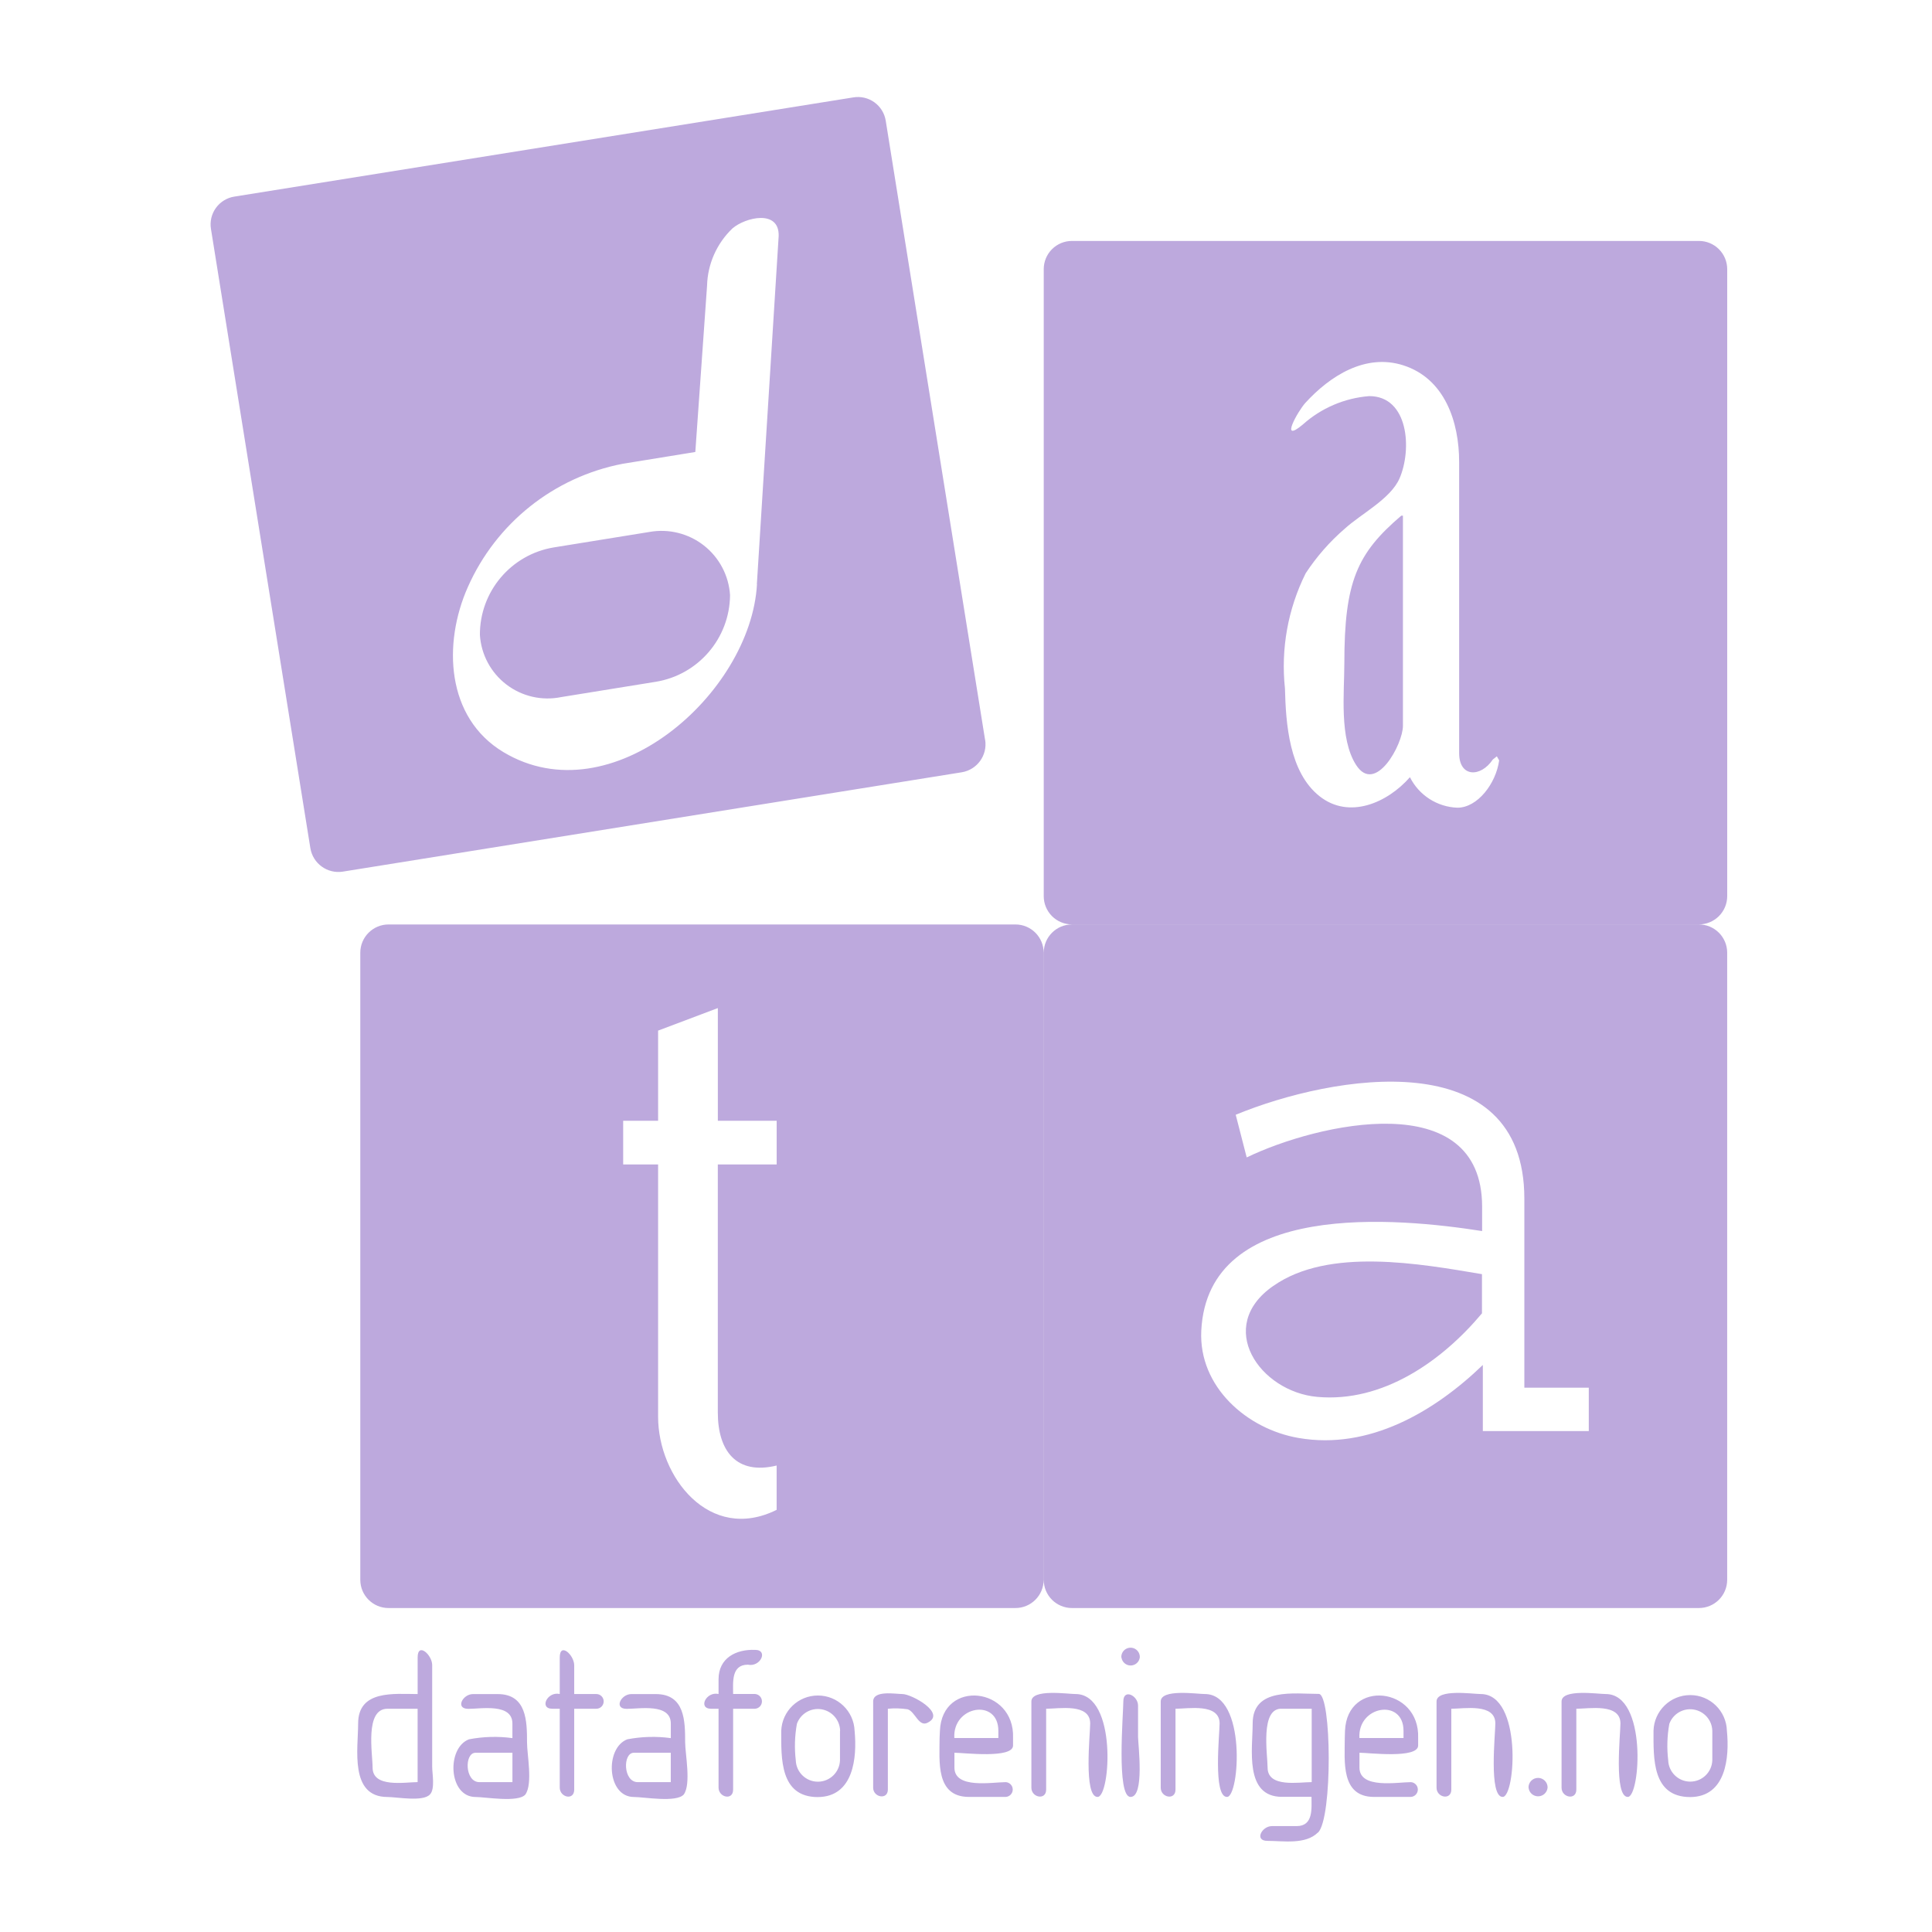
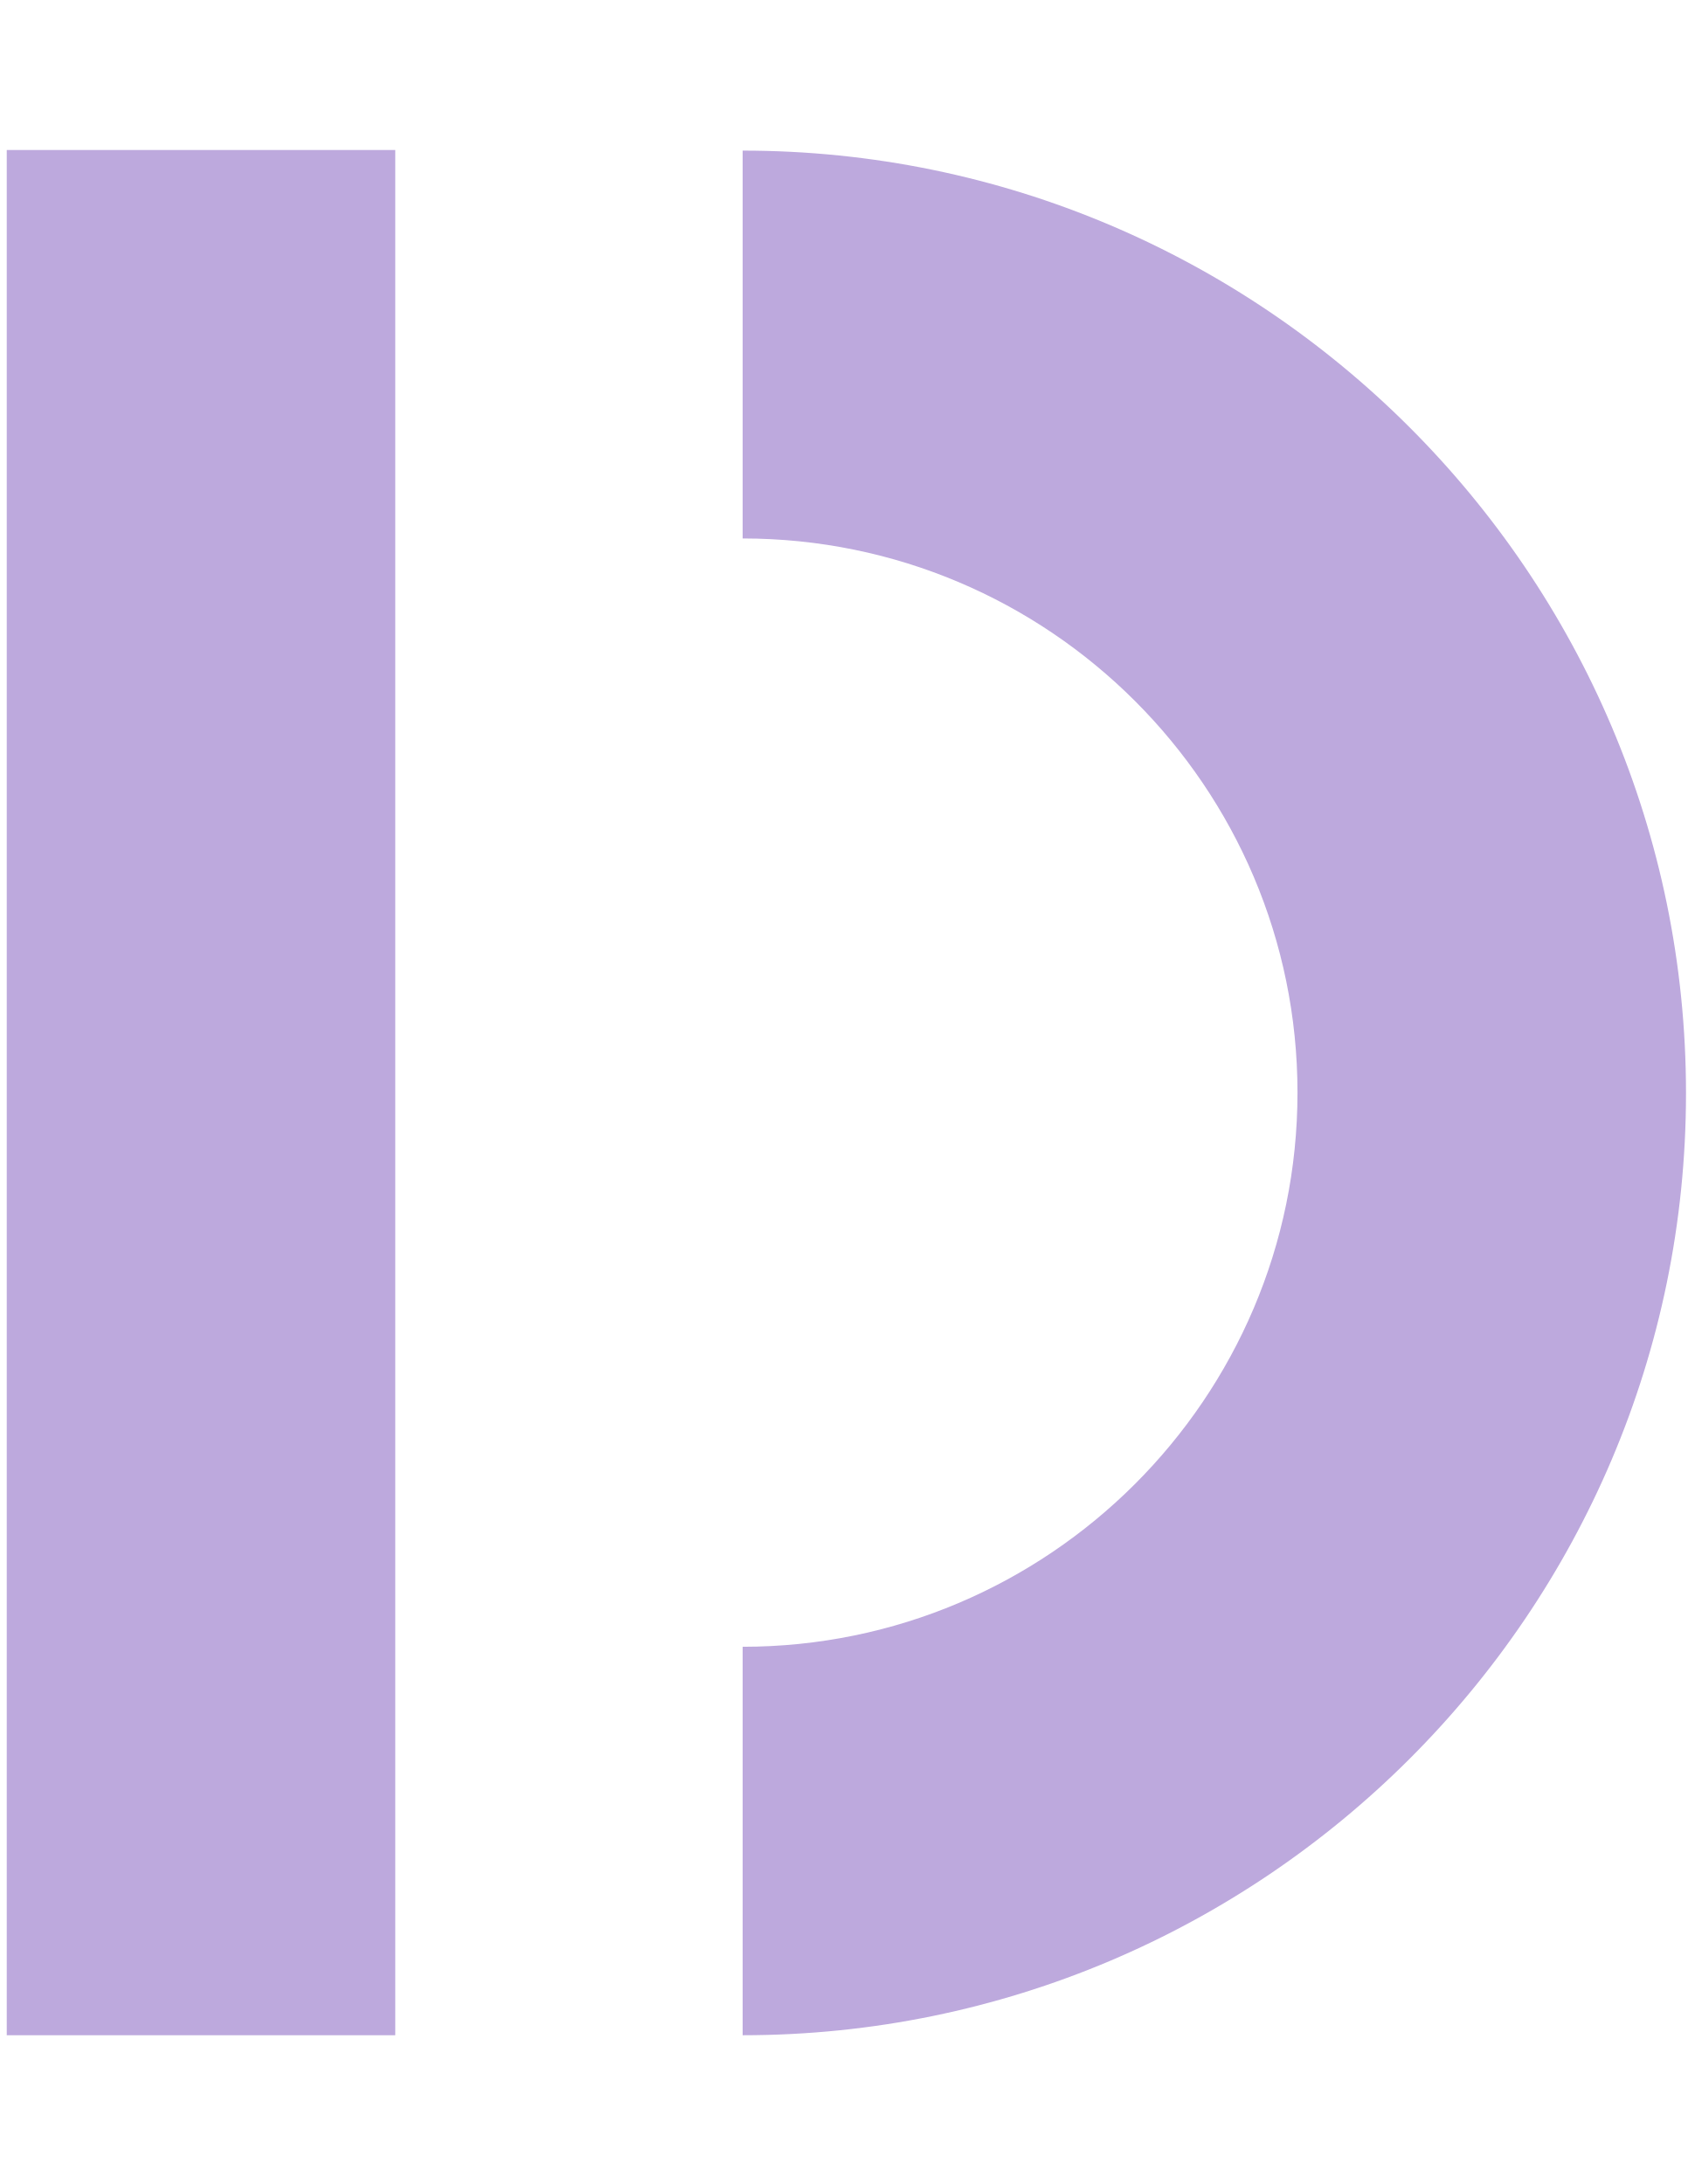
- <svg xmlns="http://www.w3.org/2000/svg" width="76" height="76" viewBox="0 0 76 76">
-   <defs>
-     <clipPath id="clip-path">
-       <rect id="Rectangle_53" data-name="Rectangle 53" width="76" height="76" fill="#bda9dd" />
-     </clipPath>
-   </defs>
-   <g id="dataforeningen" clip-path="url(#clip-path)">
-     <path id="Path_662" data-name="Path 662" d="M51.684,25.54c0,1.155-.206,2.962.463,4,.76,1.184,1.842-.813,1.842-1.541V19.732h-.064C52.185,21.216,51.684,22.321,51.684,25.54ZM65.629,8.926H40.969a1.109,1.109,0,0,0-1.11,1.111V34.7a1.11,1.11,0,0,0,1.11,1.112h24.66A1.113,1.113,0,0,0,66.745,34.7V10.037A1.111,1.111,0,0,0,65.629,8.926Zm-9.5,22.295a2.178,2.178,0,0,1-1.865-1.2c-.884,1.007-2.39,1.672-3.557.747-1.193-.945-1.325-2.851-1.359-4.237A8.2,8.2,0,0,1,50.163,22,8.413,8.413,0,0,1,51.7,20.246c.637-.582,1.8-1.168,2.154-1.976.5-1.148.353-3.24-1.191-3.24a4.439,4.439,0,0,0-2.614,1.119c-.939.786-.181-.543.1-.851.977-1.07,2.368-1.953,3.851-1.48,1.636.521,2.2,2.226,2.2,3.8V29.075c0,.96.852.96,1.324.251l.159-.126.091.159C57.649,30.274,56.921,31.221,56.134,31.221Zm-7.24,18.811c-2.307,1.605-.531,4.162,1.73,4.366,2.573.232,4.9-1.4,6.479-3.287V49.57C54.683,49.165,51.071,48.5,48.894,50.031ZM65.629,35.814H40.969a1.11,1.11,0,0,0-1.11,1.11V61.594a1.109,1.109,0,0,0,1.11,1.11h24.66a1.112,1.112,0,0,0,1.115-1.11V36.923A1.111,1.111,0,0,0,65.629,35.814ZM61.3,55.742H57.132v-2.6c-1.918,1.85-4.485,3.349-7.243,2.873C47.852,55.667,45.95,54,46.056,51.8c.249-5.169,7.734-4.445,11.048-3.925v-.956c0-4.773-6.482-3.283-9.261-1.941L47.411,43.3c3.839-1.584,11.354-2.848,11.354,3.3v7.436H61.3v1.7ZM24.352,20.373l-3.773.61a3.474,3.474,0,0,0-2.9,3.442,2.668,2.668,0,0,0,3.2,2.444l3.711-.6a3.482,3.482,0,0,0,2.929-3.413A2.7,2.7,0,0,0,24.352,20.373Zm13.2,8.181L33.644,4.2a1.106,1.106,0,0,0-1.274-.921L8.024,7.181A1.106,1.106,0,0,0,7.1,8.456L11.01,32.813a1.118,1.118,0,0,0,1.274.923l24.353-3.909A1.115,1.115,0,0,0,37.555,28.554Zm-8.973-6.127c-.239,4.305-5.728,9.149-9.97,6.61-2.269-1.359-2.386-4.283-1.407-6.489a8.4,8.4,0,0,1,6.089-4.855l2.862-.465.462-6.542a3.23,3.23,0,0,1,1-2.254c.5-.431,1.845-.762,1.817.3l-.858,13.7ZM38.744,35.814H14.086a1.112,1.112,0,0,0-1.112,1.11V61.594a1.111,1.111,0,0,0,1.112,1.11H38.744a1.111,1.111,0,0,0,1.112-1.11V36.923A1.11,1.11,0,0,0,38.744,35.814Zm-9.392,9.44H27.038V55.01c0,1.522.739,2.472,2.314,2.088v1.743c-2.641,1.314-4.663-1.3-4.663-3.661V45.254H23.315V43.536h1.374V39.99l2.35-.887v4.434h2.314v1.718ZM15.714,70.037c-.271.3-1.306.1-1.671.1-1.5,0-1.154-1.9-1.154-2.889,0-1.335,1.424-1.16,2.341-1.16V64.647c0-.616.572-.1.572.3v4C15.8,69.2,15.925,69.825,15.714,70.037Zm-.484-3.371H14.043c-.9,0-.585,1.764-.585,2.314,0,.808,1.27.572,1.771.572V66.666Zm4.24,3.371c-.278.332-1.57.1-1.962.1-1.068,0-1.152-1.93-.258-2.269a5.288,5.288,0,0,1,1.708-.047v-.572c0-.808-1.229-.579-1.734-.579-.526,0-.224-.581.181-.581h.975c1.141,0,1.153,1.07,1.153,1.9C19.532,68.47,19.766,69.616,19.469,70.037Zm-.512-1.64h-1.45c-.448,0-.424,1.156.151,1.156h1.3V68.4Zm3.3-1.73h-.869v3.18c0,.441-.569.308-.569-.081v-3.1h-.293c-.525,0-.2-.69.293-.581V64.648c0-.615.569-.1.569.311v1.128h.869A.289.289,0,0,1,22.26,66.666ZM25.7,70.037c-.29.332-1.562.1-1.962.1-1.068,0-1.153-1.93-.26-2.269a5.3,5.3,0,0,1,1.711-.047v-.572c0-.807-1.231-.579-1.735-.579-.523,0-.224-.581.18-.581H24.6c1.145,0,1.153,1.066,1.153,1.9C25.757,68.456,25.992,69.63,25.7,70.037Zm-.511-1.64H23.737c-.448,0-.424,1.156.151,1.156h1.3V68.4Zm3.317-1.73H27.64v3.18c0,.441-.573.308-.573-.081v-3.1h-.293c-.526,0-.2-.69.293-.581V65.51c0-.844.691-1.189,1.438-1.16.53,0,.213.69-.284.582-.661,0-.581.7-.581,1.153H28.5A.291.291,0,0,1,28.5,66.666Zm2.471,3.474c-1.507,0-1.444-1.54-1.444-2.606a1.444,1.444,0,0,1,2.886,0C32.521,68.593,32.376,70.129,30.976,70.14Zm.872-2.607a.875.875,0,0,0-1.7-.274,4.868,4.868,0,0,0-.044,1.435.87.87,0,0,0,1.739,0V67.532ZM35.3,67.21c-.358.2-.5-.443-.8-.524a3.162,3.162,0,0,0-.773-.02v3.18c0,.417-.578.309-.578-.074V66.38c0-.454.877-.293,1.147-.293C34.657,66.085,36.034,66.839,35.3,67.21Zm3.062,2.924H36.918c-1.32,0-1.156-1.41-1.156-2.316l.013-.284c.083-2.047,2.952-1.729,2.877.284v.293c0,.527-1.95.285-2.306.285v.585c0,.85,1.486.572,2.02.572A.291.291,0,0,1,38.365,70.134Zm-.288-2.6c0-1.29-1.808-.988-1.732.284h1.732v-.284Zm3.9,2.6c-.554,0-.288-2.485-.288-2.889,0-.806-1.229-.579-1.732-.579v3.18c0,.431-.581.317-.581-.074V66.38c0-.507,1.428-.293,1.735-.293C42.757,66.085,42.483,70.134,41.979,70.134Zm.937-5.487a.364.364,0,1,1,.727,0A.364.364,0,0,1,42.916,64.647Zm.361,5.487c-.561,0-.282-3.274-.282-3.756,0-.517.579-.232.579.163v1.235C43.574,68.09,43.83,70.134,43.277,70.134Zm3.793,0c-.554,0-.288-2.483-.288-2.889,0-.806-1.236-.579-1.735-.579v3.18c0,.433-.581.317-.581-.074V66.38c0-.507,1.431-.293,1.735-.293C47.846,66.085,47.561,70.134,47.07,70.134Zm3.58,1.4c-.49.485-1.357.329-1.988.329-.523,0-.223-.581.18-.581h.973c.662,0,.582-.7.582-1.151h-1.16c-1.493,0-1.154-1.9-1.154-2.889,0-1.421,1.646-1.16,2.6-1.16C51.183,66.085,51.227,70.961,50.65,71.537ZM50.4,66.666h-1.16c-.884-.057-.575,1.805-.575,2.314,0,.8,1.225.572,1.735.572V66.666ZM54.3,70.134H52.852c-1.318,0-1.151-1.412-1.151-2.316l.009-.284c.083-2.048,2.952-1.728,2.877.284v.293c0,.528-1.955.285-2.308.285v.585c0,.85,1.491.572,2.023.572A.291.291,0,0,1,54.3,70.134Zm-.288-2.6c0-1.288-1.811-.989-1.735.284h1.735v-.284Zm3.9,2.6c-.554,0-.288-2.486-.288-2.889,0-.806-1.229-.579-1.732-.579v3.18c0,.431-.581.317-.581-.074V66.38c0-.507,1.43-.293,1.735-.293C58.691,66.085,58.417,70.134,57.913,70.134Zm1.016-.372a.376.376,0,1,1,.752,0A.376.376,0,0,1,58.93,69.762Zm3.905.372c-.554,0-.288-2.483-.288-2.889,0-.806-1.237-.579-1.735-.579v3.18c0,.431-.581.317-.581-.074V66.38c0-.507,1.431-.293,1.735-.293C63.61,66.085,63.326,70.134,62.835,70.134Zm2.46.006c-1.511,0-1.447-1.536-1.447-2.606a1.444,1.444,0,0,1,2.887,0C66.838,68.592,66.694,70.129,65.295,70.14Zm.866-2.607a.872.872,0,0,0-1.691-.274,4.827,4.827,0,0,0-.044,1.435.868.868,0,0,0,1.735,0V67.532Z" transform="translate(1.199 0.552)" fill="#bda9dd" />
+ <svg xmlns="http://www.w3.org/2000/svg" version="1.1" id="Layer_1" x="0px" y="0px" width="612px" height="792px" viewBox="0 0 612 792" enable-background="new 0 0 612 792" xml:space="preserve">
+   <g>
+     <path fill="#bda9dd" d="M269.28,738.052V597.181c110.828,0,201.182-90.131,201.182-200.958   c0-110.828-90.131-200.959-201.182-200.959V54.615c188.496,0,342.053,153.334,342.053,341.83   C611.333,584.718,457.999,738.052,269.28,738.052" />
+     <rect x="2.448" y="54.393" fill="#bda9dd" width="140.871" height="683.659" />
  </g>
</svg>
